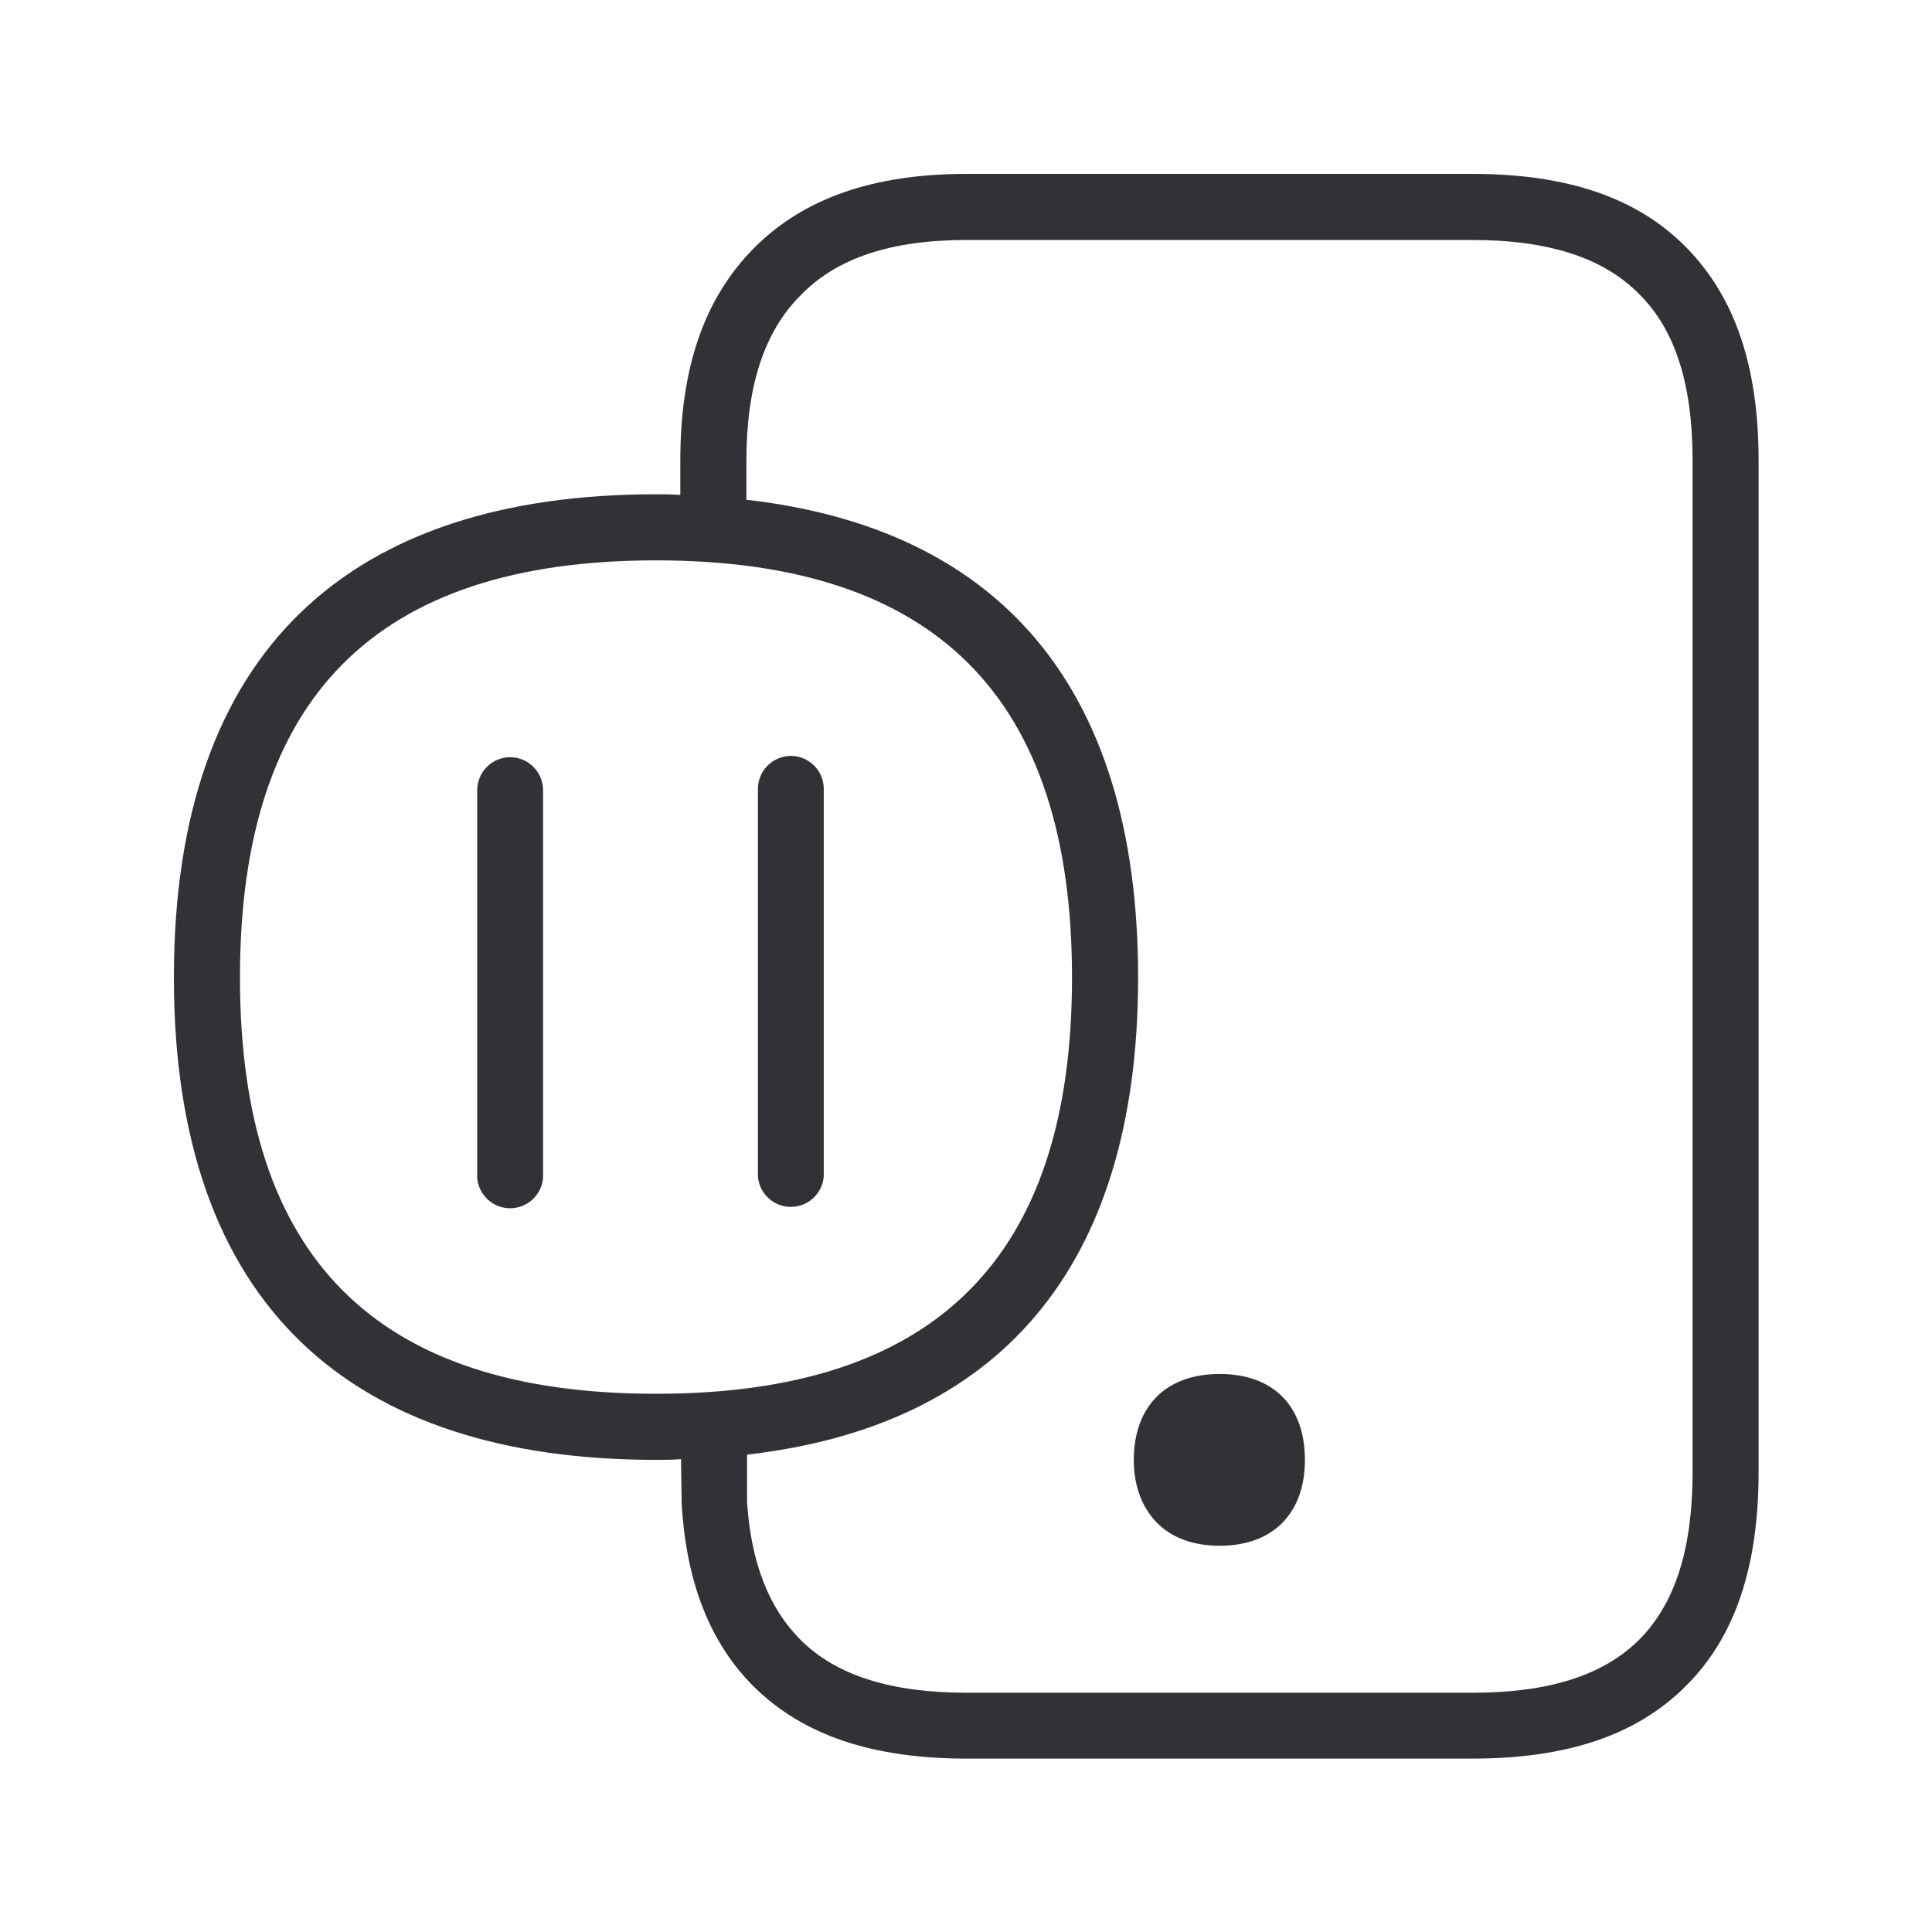
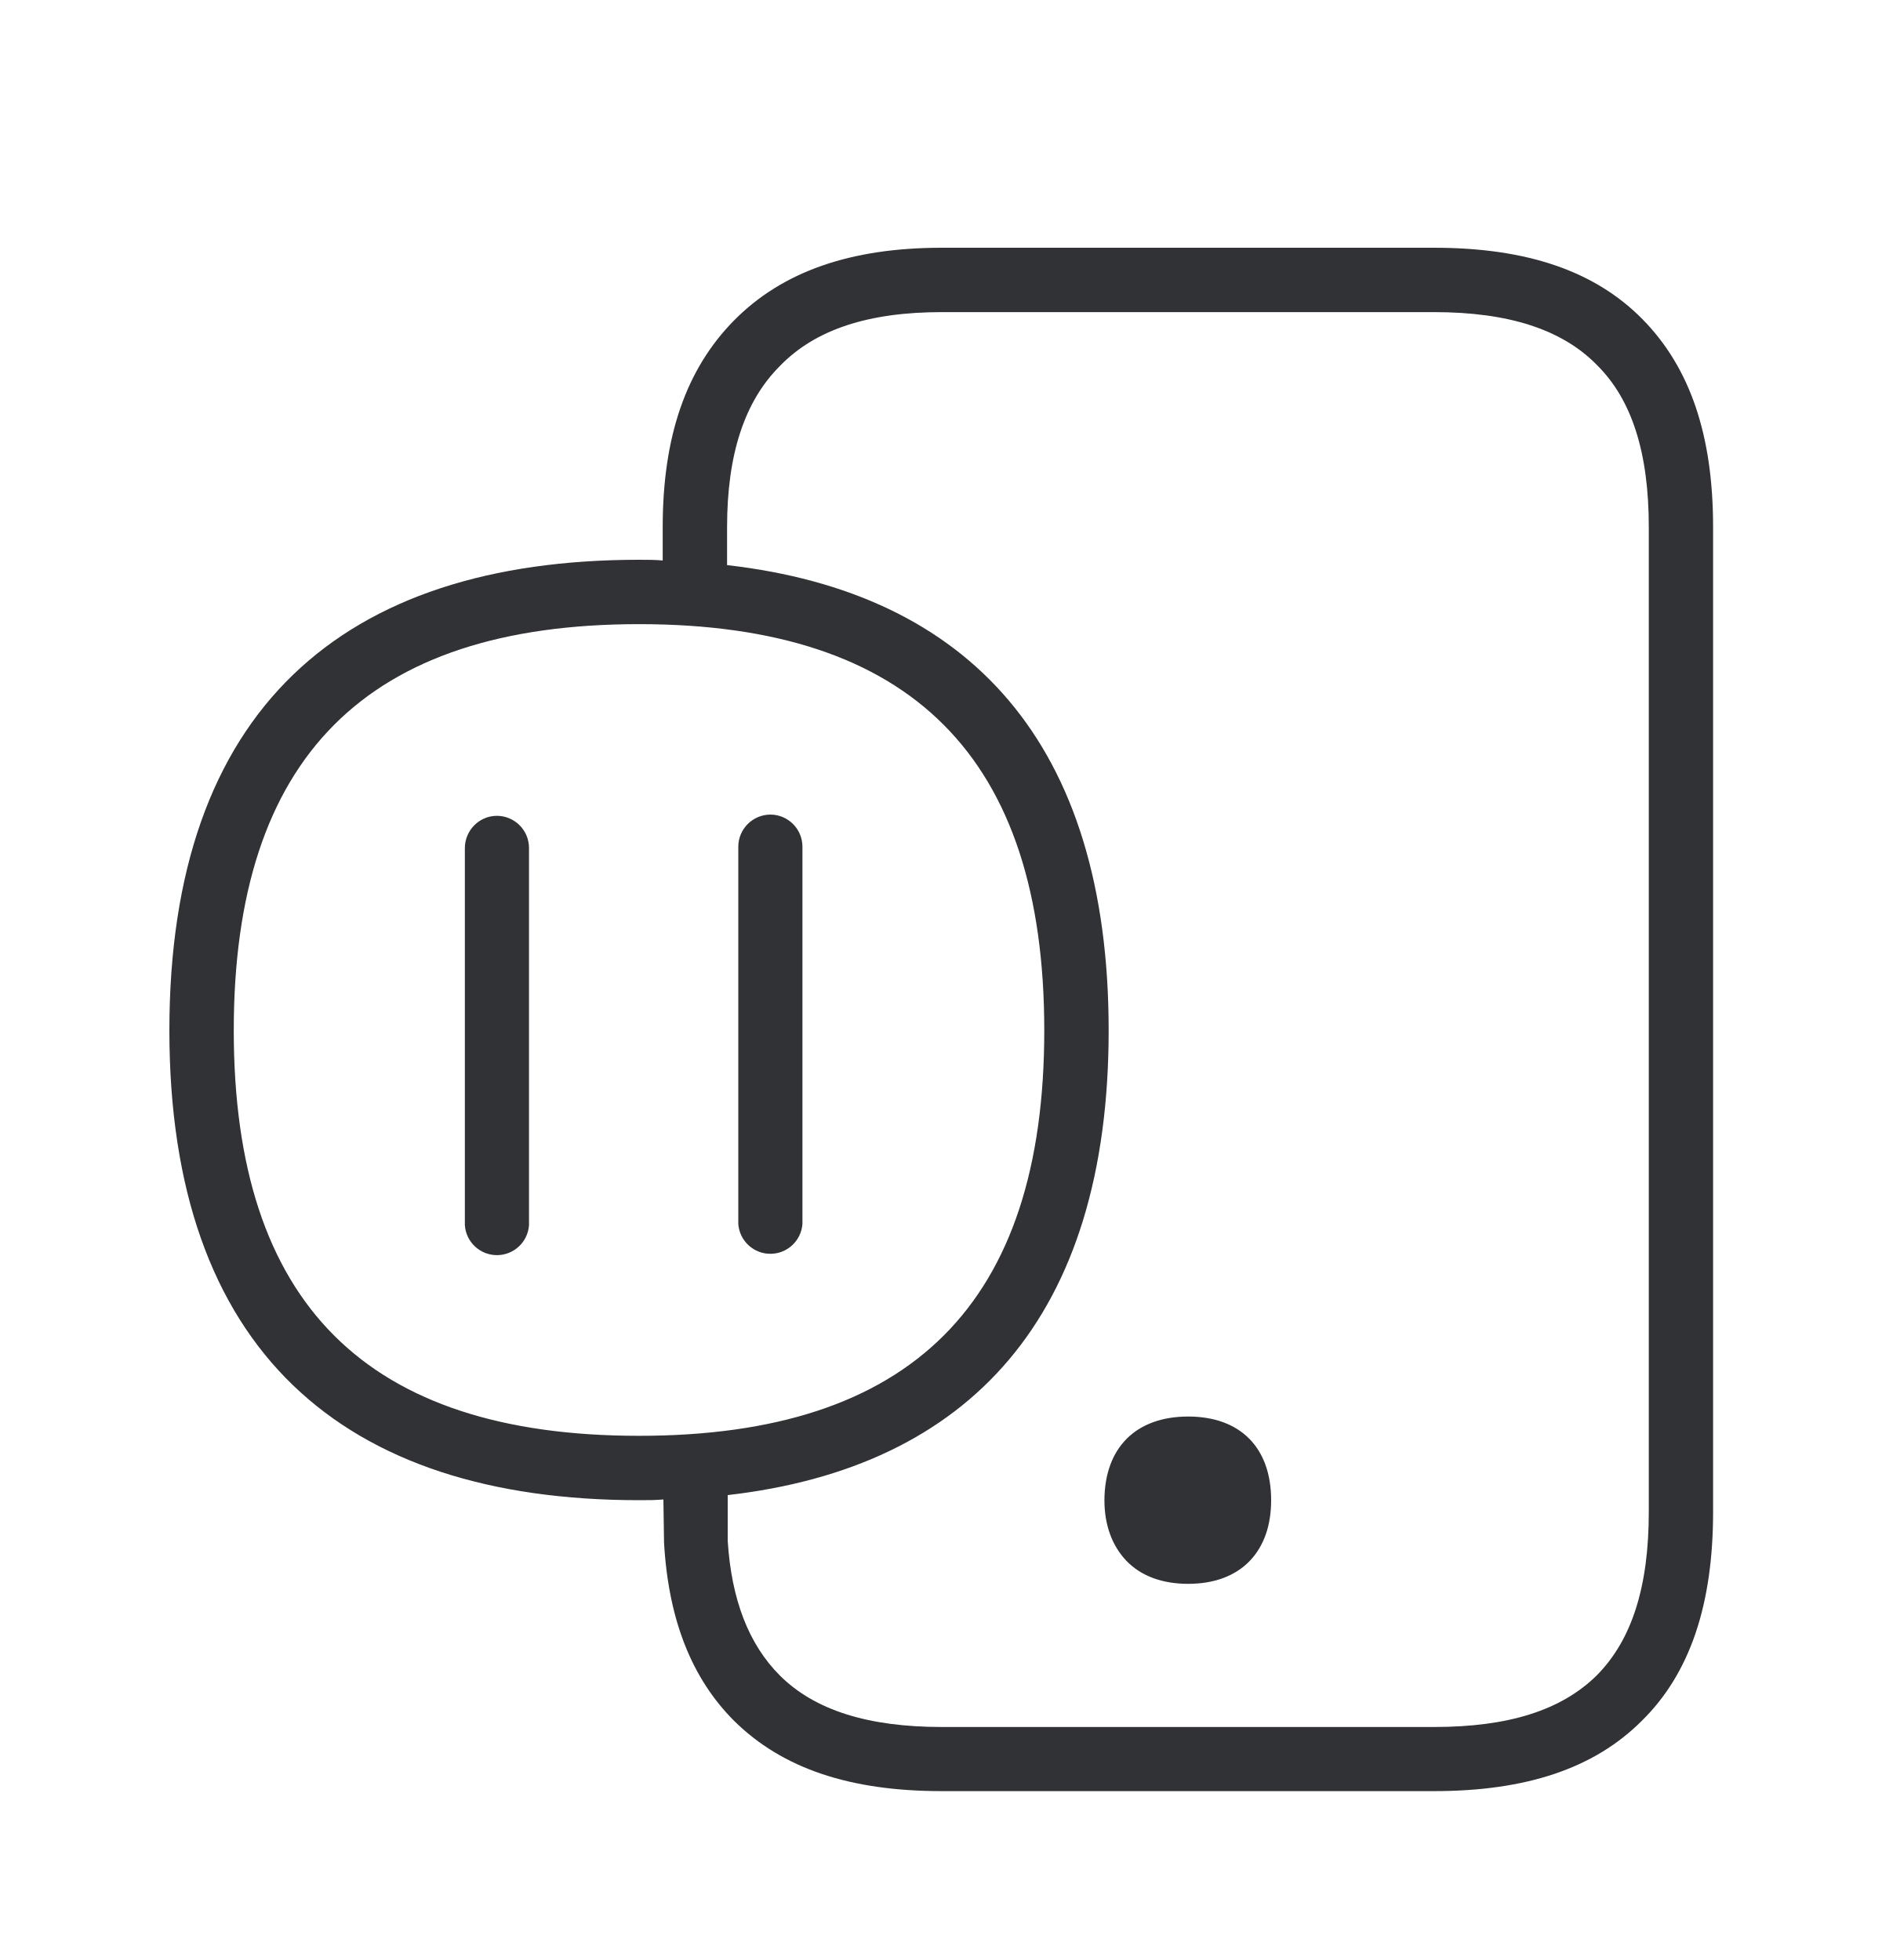
- <svg xmlns="http://www.w3.org/2000/svg" width="24" height="24" viewBox="0 0 24 24">
-   <path d="M21.026 18.283V5.723c0-.944-.213-1.625-.664-2.07-.443-.451-1.124-.672-2.076-.672h-6.274c-.936 0-1.617.221-2.068.689-.45.45-.672 1.126-.672 2.053v.485c3.092.353 4.866 2.274 4.866 5.935 0 3.653-1.774 5.574-4.858 5.927v.583c.048.756.27 1.322.664 1.717.443.443 1.124.658 2.068.658h6.274c.952 0 1.625-.213 2.076-.658.45-.454.664-1.134.664-2.087zm-12.877-.969c3.476 0 5.168-1.692 5.168-5.17 0-3.48-1.692-5.183-5.168-5.183-3.48 0-5.168 1.7-5.168 5.182s1.689 5.171 5.168 5.171zM20.944 3.07c.608.617.902 1.48.902 2.653v12.56c0 1.182-.294 2.062-.91 2.667-.608.608-1.476.896-2.65.896h-6.274c-1.174 0-2.034-.288-2.65-.896-.54-.54-.838-1.289-.894-2.275l-.008-.549c-.107.009-.205.009-.311.009-3.782 0-5.989-1.913-5.989-5.992 0-4.09 2.207-6.003 5.989-6.003.098 0 .204 0 .302.009v-.426c0-1.148.294-2.011.91-2.636.617-.624 1.485-.927 2.65-.927h6.275c1.182 0 2.05.294 2.658.91zm-5.792 13.998c.663 0 1.058.395 1.058 1.067 0 .32-.09.582-.271.773-.188.196-.46.294-.787.294-.328 0-.6-.098-.788-.294-.179-.188-.28-.451-.28-.773.003-.672.404-1.067 1.068-1.067zM6.336 9.406a.41.41 0 01.41.41v4.812a.41.41 0 01-.818 0v-4.81c0-.227.184-.412.408-.412zm3.488-.016a.41.41 0 01.409.411v4.81a.41.41 0 01-.818 0v-4.81c0-.226.182-.409.409-.411z" fill="#313235" fill-rule="nonzero" />
+ <svg xmlns="http://www.w3.org/2000/svg" width="24" height="25" viewBox="0 0 24 25">
+   <path d="M21.026 19.283V6.723c0-.944-.213-1.625-.664-2.07-.443-.451-1.124-.672-2.076-.672h-6.274c-.936 0-1.617.221-2.068.689-.45.45-.672 1.126-.672 2.053v.485c3.092.353 4.866 2.274 4.866 5.935 0 3.653-1.774 5.574-4.858 5.927v.583c.048.756.27 1.322.664 1.717.443.443 1.124.658 2.068.658h6.274c.952 0 1.625-.213 2.076-.658.45-.454.664-1.134.664-2.087zm-12.877-.969c3.476 0 5.168-1.692 5.168-5.17 0-3.48-1.692-5.183-5.168-5.183-3.48 0-5.168 1.7-5.168 5.182s1.689 5.171 5.168 5.171zM20.944 4.07c.608.617.902 1.48.902 2.653v12.56c0 1.182-.294 2.062-.91 2.667-.608.608-1.476.896-2.65.896h-6.274c-1.174 0-2.034-.288-2.65-.896-.54-.54-.838-1.289-.894-2.275l-.008-.549c-.107.009-.205.009-.311.009-3.782 0-5.989-1.913-5.989-5.992 0-4.09 2.207-6.003 5.989-6.003.098 0 .204 0 .302.009v-.426c0-1.148.294-2.011.91-2.636.617-.624 1.485-.927 2.65-.927h6.275c1.182 0 2.05.294 2.658.91zm-5.792 13.998c.663 0 1.058.395 1.058 1.067 0 .32-.09.582-.271.773-.188.196-.46.294-.787.294-.328 0-.6-.098-.788-.294-.179-.188-.28-.451-.28-.773.003-.672.404-1.067 1.068-1.067zm-8.816-7.662a.41.41 0 01.41.41v4.812a.41.41 0 01-.818 0v-4.81c0-.227.184-.412.408-.412zm3.488-.016a.41.41 0 01.409.411v4.81a.41.41 0 01-.818 0v-4.81c0-.226.182-.409.409-.411z" fill="#313235" fill-rule="nonzero" />
</svg>
